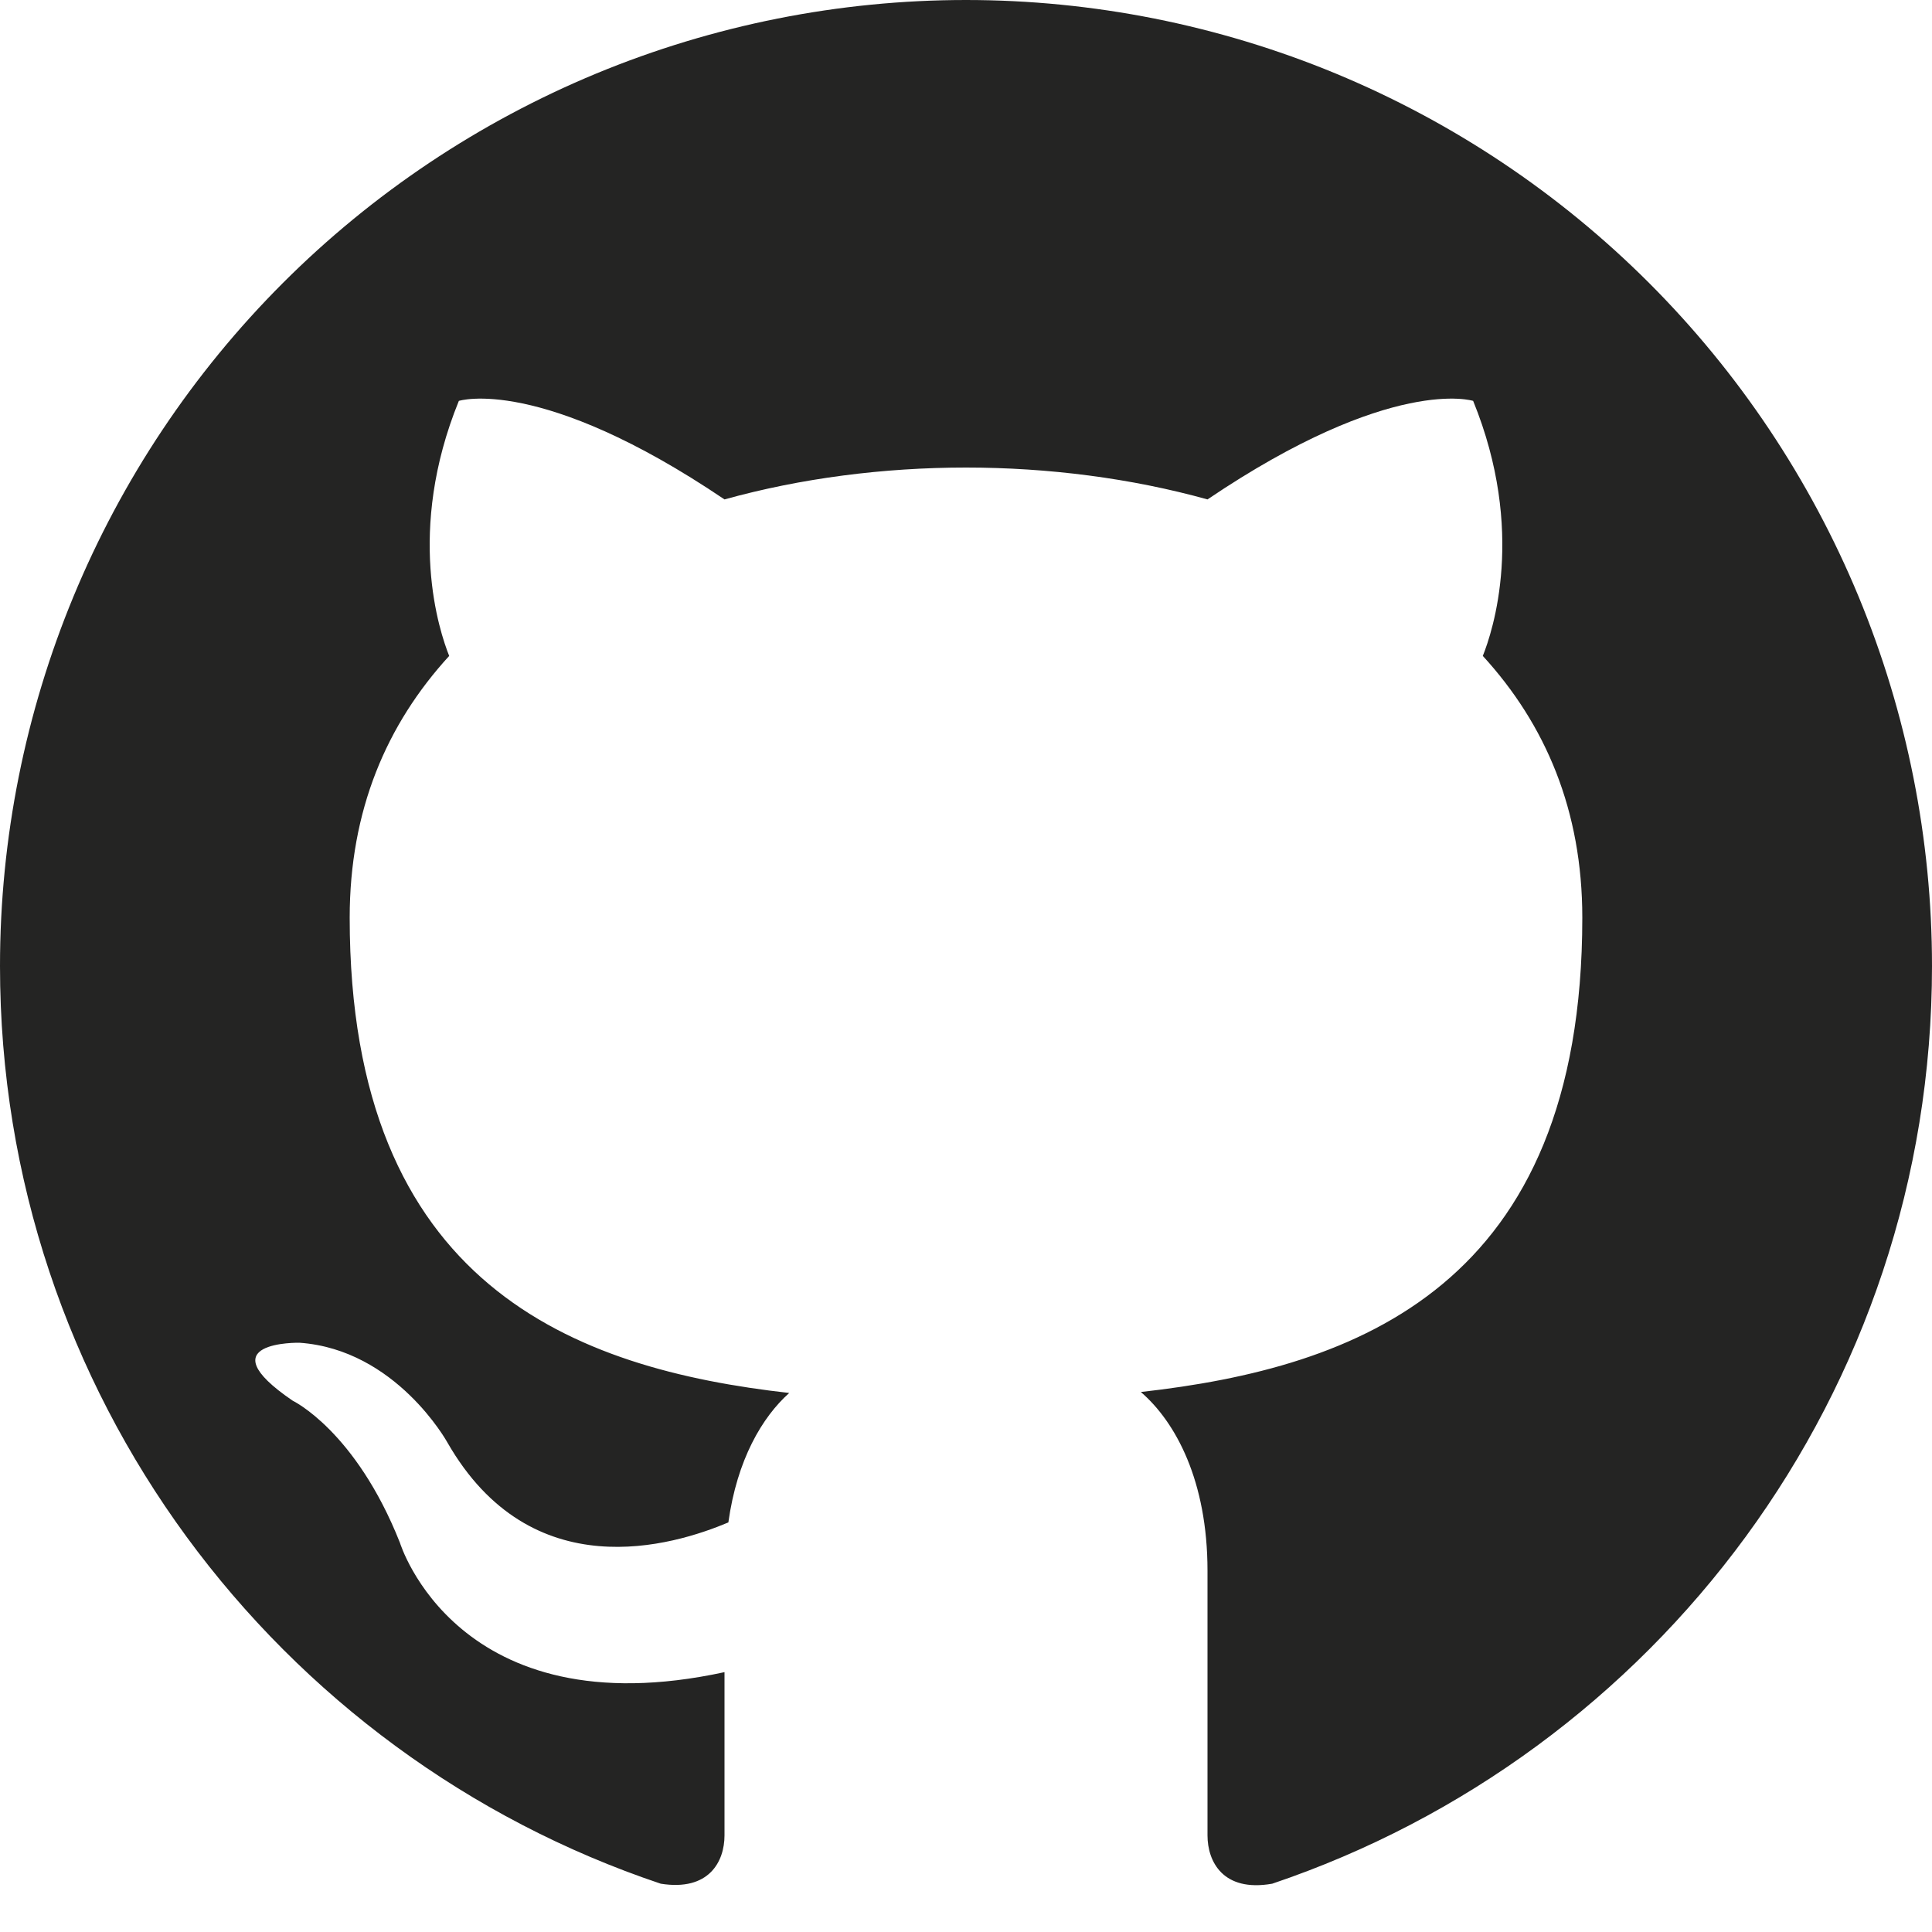
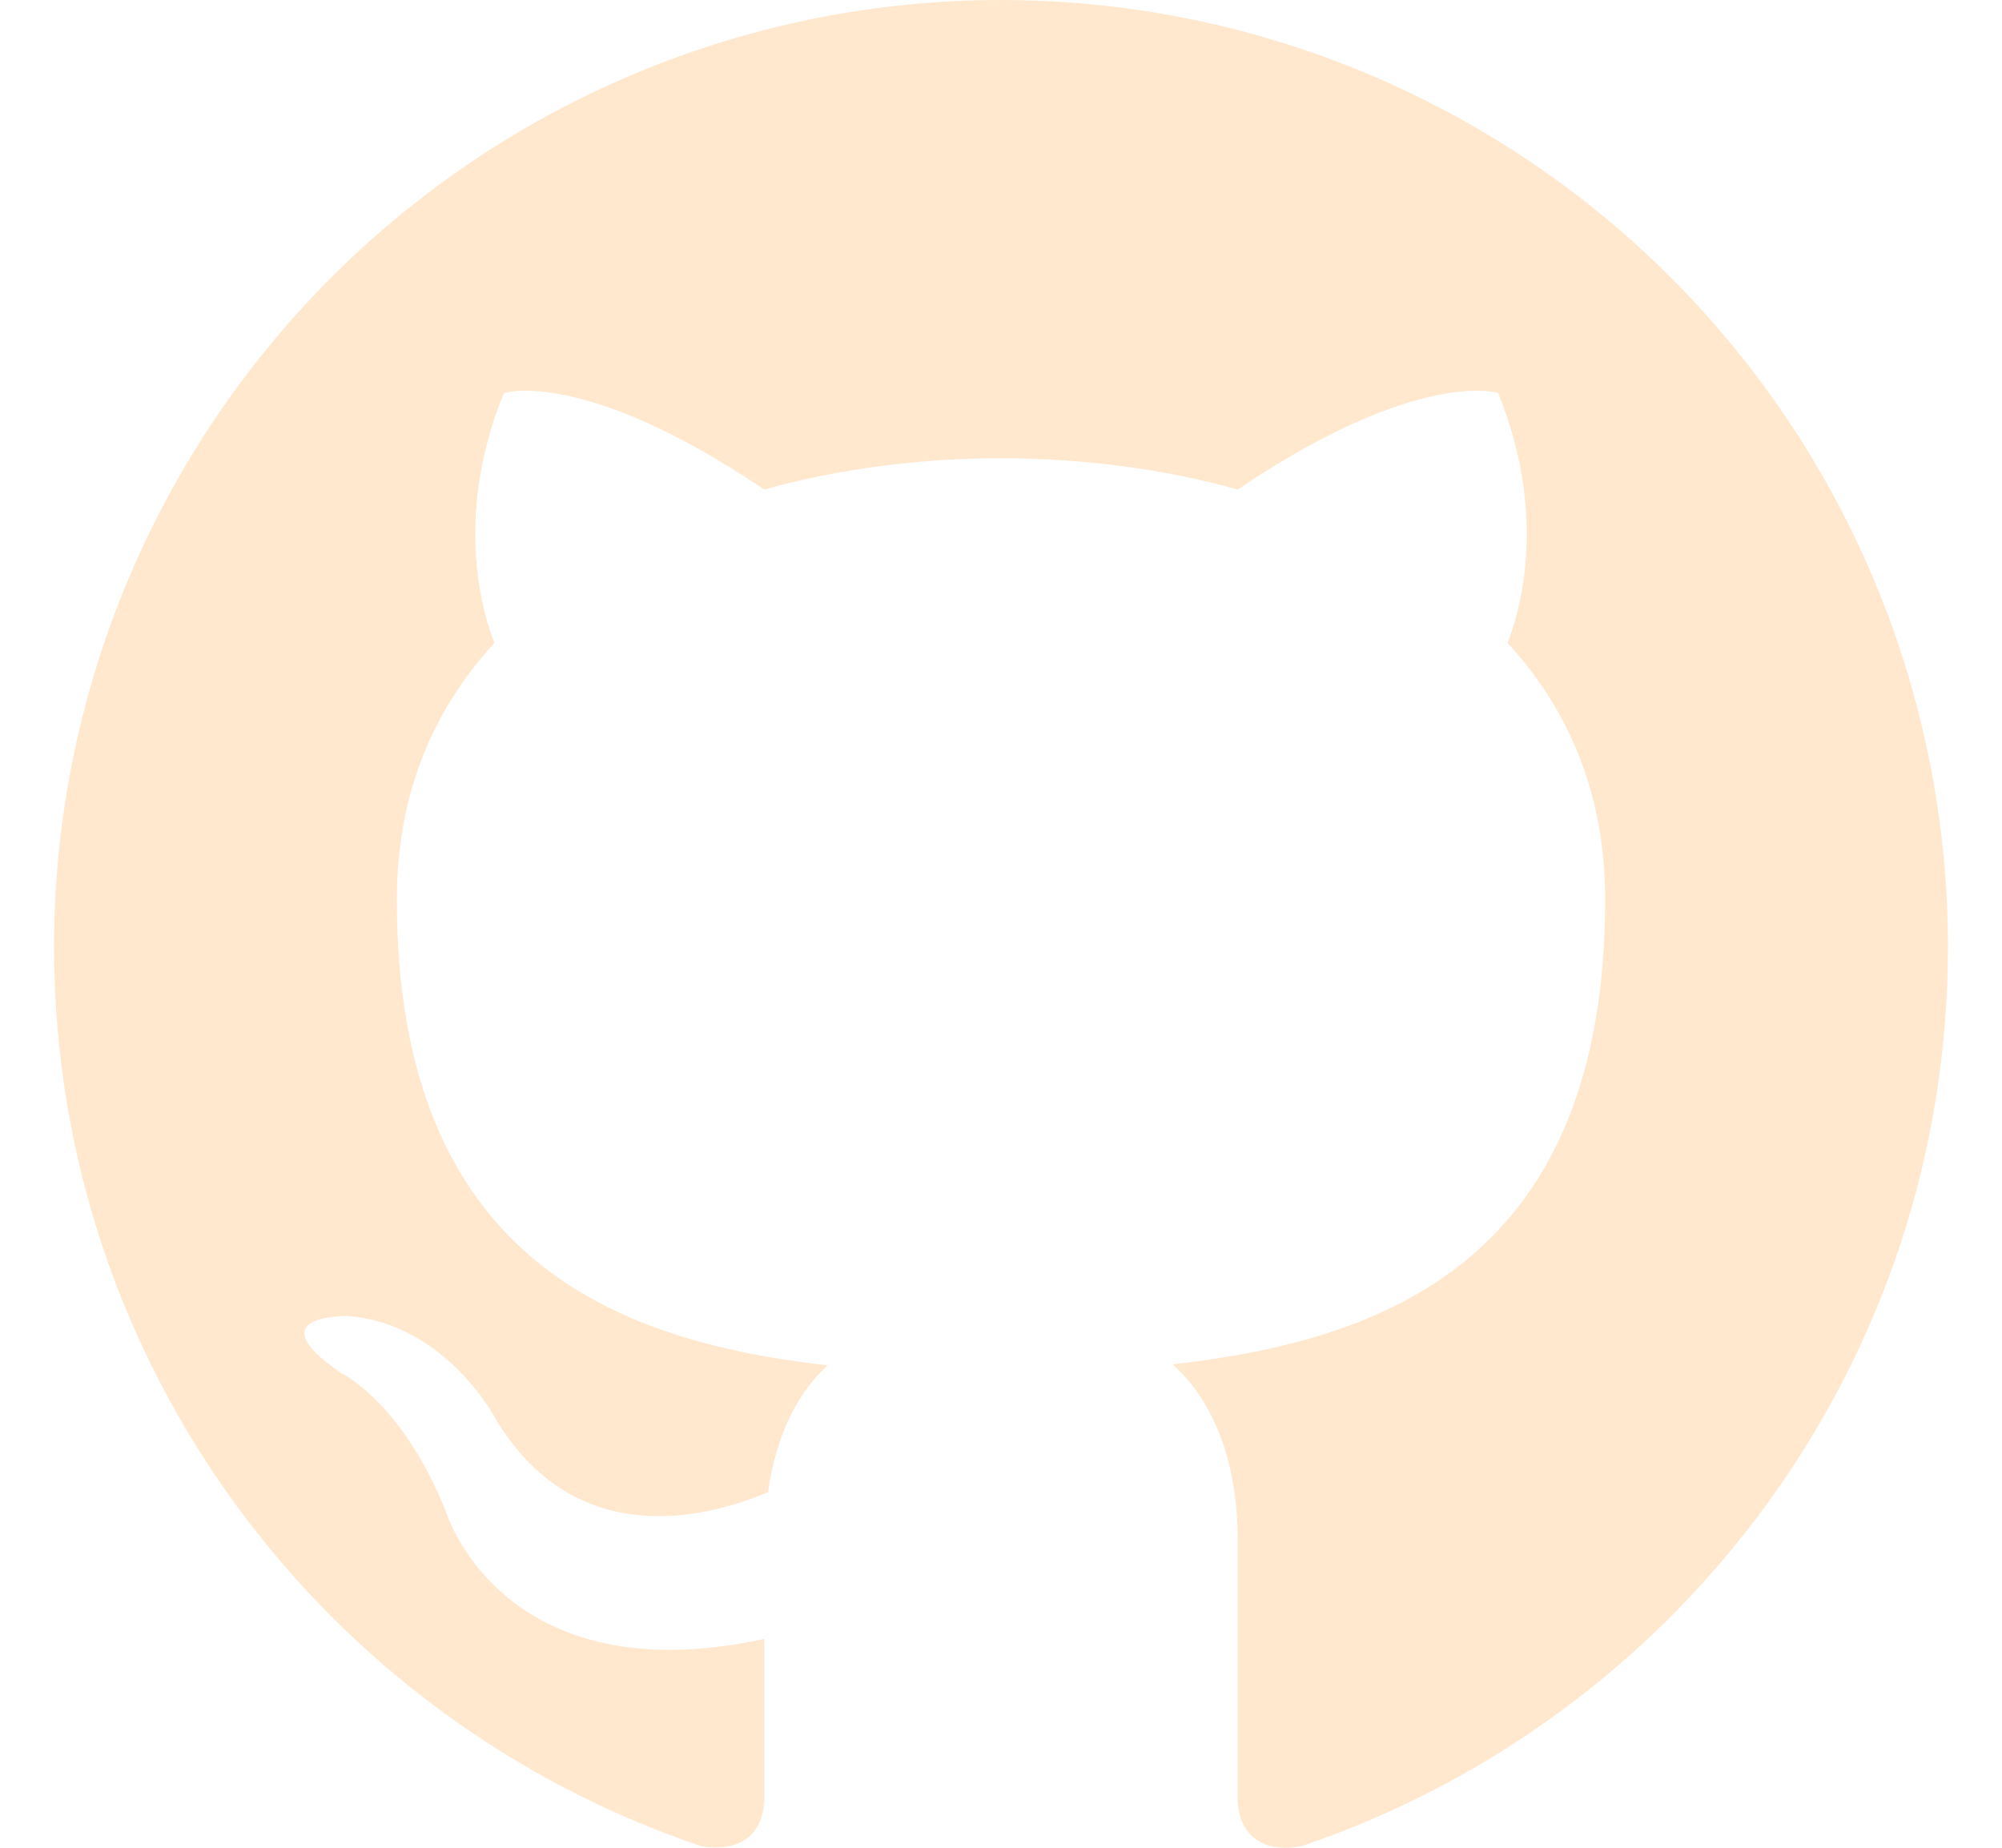
- <svg xmlns="http://www.w3.org/2000/svg" width="20" height="20" viewBox="0 0 20 20" fill="none">
-   <path d="M10 0C8.687 0 7.386 0.259 6.173 0.761C4.96 1.264 3.858 2 2.929 2.929C1.054 4.804 0 7.348 0 10C0 14.42 2.87 18.17 6.84 19.5C7.34 19.58 7.5 19.27 7.5 19V17.31C4.73 17.91 4.14 15.97 4.14 15.97C3.68 14.81 3.03 14.5 3.03 14.5C2.12 13.88 3.1 13.9 3.1 13.9C4.1 13.97 4.63 14.93 4.63 14.93C5.5 16.45 6.97 16 7.54 15.76C7.63 15.11 7.89 14.67 8.17 14.42C5.95 14.17 3.62 13.31 3.62 9.5C3.62 8.39 4 7.5 4.65 6.79C4.55 6.54 4.2 5.5 4.75 4.15C4.75 4.15 5.59 3.88 7.5 5.17C8.29 4.95 9.15 4.84 10 4.84C10.85 4.84 11.71 4.95 12.5 5.17C14.41 3.88 15.25 4.15 15.25 4.15C15.8 5.5 15.45 6.54 15.35 6.79C16 7.5 16.38 8.39 16.38 9.5C16.38 13.32 14.04 14.16 11.81 14.41C12.17 14.72 12.5 15.33 12.5 16.26V19C12.5 19.27 12.66 19.59 13.17 19.5C17.14 18.16 20 14.42 20 10C20 8.687 19.741 7.386 19.239 6.173C18.736 4.96 18 3.858 17.071 2.929C16.142 2 15.04 1.264 13.827 0.761C12.614 0.259 11.313 0 10 0Z" fill="#242423" />
+ <svg xmlns="http://www.w3.org/2000/svg" width="26" height="24" viewBox="0 0 26 24" fill="none">
+   <path d="M13 0C11.385 0 9.786 0.318 8.294 0.936C6.802 1.554 5.446 2.46 4.304 3.602C1.998 5.908 0.702 9.036 0.702 12.298C0.702 17.734 4.232 22.345 9.114 23.981C9.729 24.079 9.925 23.698 9.925 23.366V21.288C6.519 22.026 5.793 19.64 5.793 19.64C5.228 18.213 4.428 17.832 4.428 17.832C3.309 17.07 4.514 17.094 4.514 17.094C5.744 17.18 6.396 18.361 6.396 18.361C7.466 20.23 9.274 19.677 9.975 19.381C10.085 18.582 10.405 18.041 10.749 17.734C8.019 17.426 5.154 16.369 5.154 11.683C5.154 10.318 5.621 9.223 6.421 8.35C6.298 8.043 5.867 6.764 6.544 5.104C6.544 5.104 7.577 4.772 9.925 6.358C10.897 6.087 11.955 5.952 13 5.952C14.045 5.952 15.103 6.087 16.074 6.358C18.423 4.772 19.456 5.104 19.456 5.104C20.133 6.764 19.702 8.043 19.579 8.35C20.379 9.223 20.846 10.318 20.846 11.683C20.846 16.381 17.968 17.414 15.226 17.721C15.669 18.102 16.074 18.853 16.074 19.996V23.366C16.074 23.698 16.271 24.092 16.898 23.981C21.781 22.333 25.298 17.734 25.298 12.298C25.298 10.683 24.98 9.084 24.362 7.592C23.744 6.1 22.838 4.744 21.696 3.602C20.554 2.46 19.198 1.554 17.706 0.936C16.214 0.318 14.615 0 13 0Z" fill="#FFE8CE" />
</svg>
